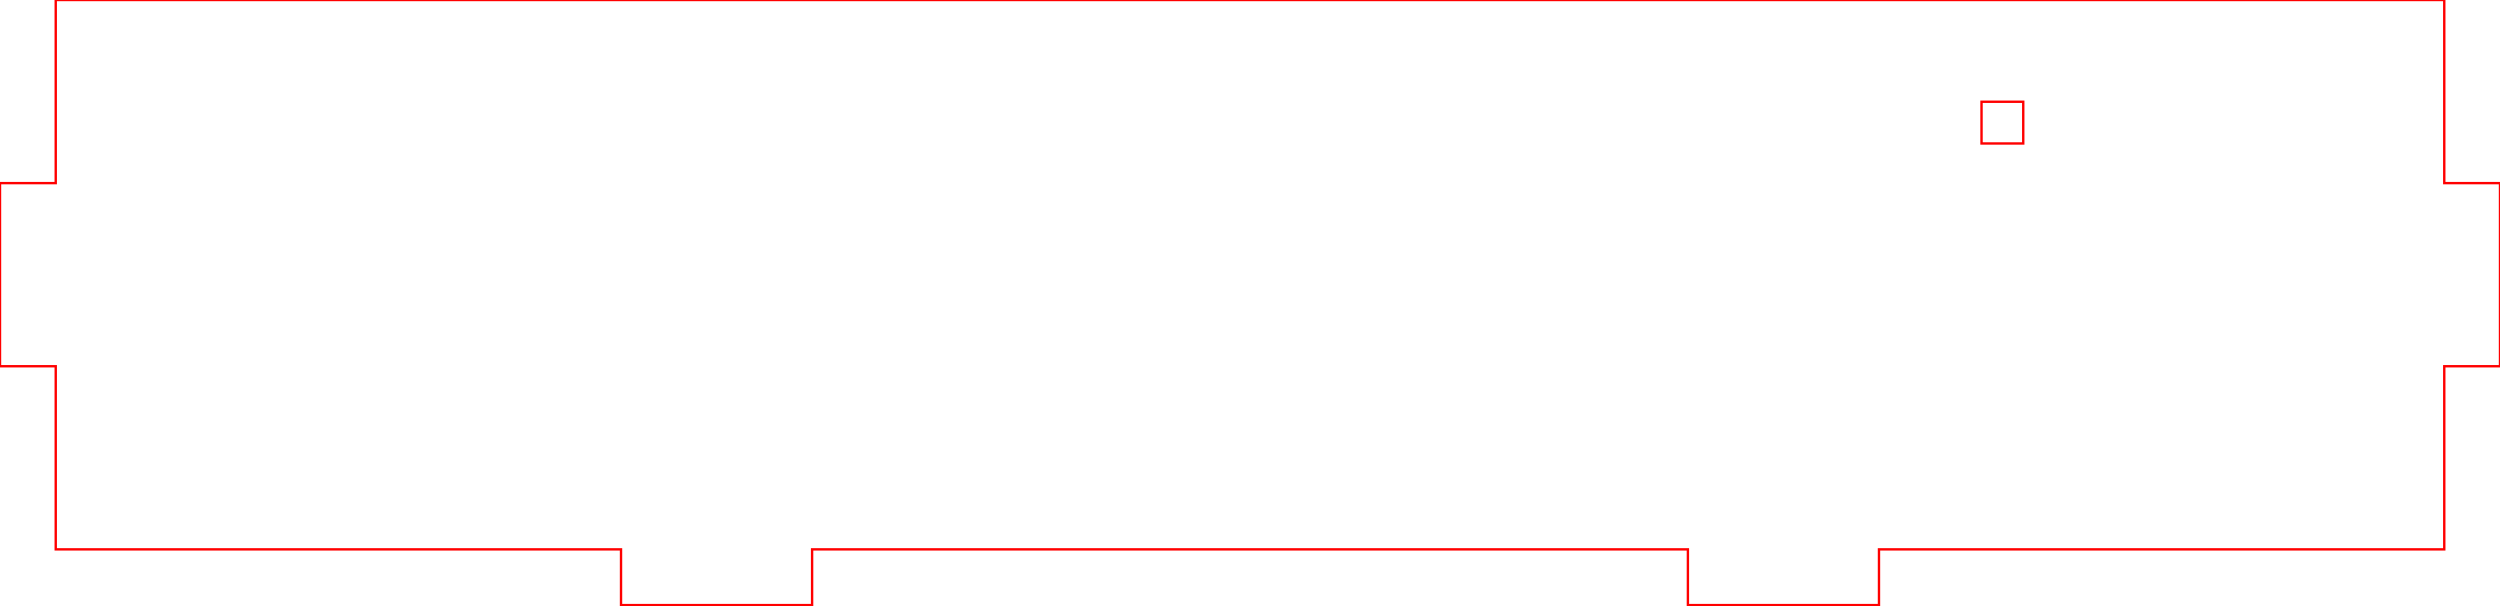
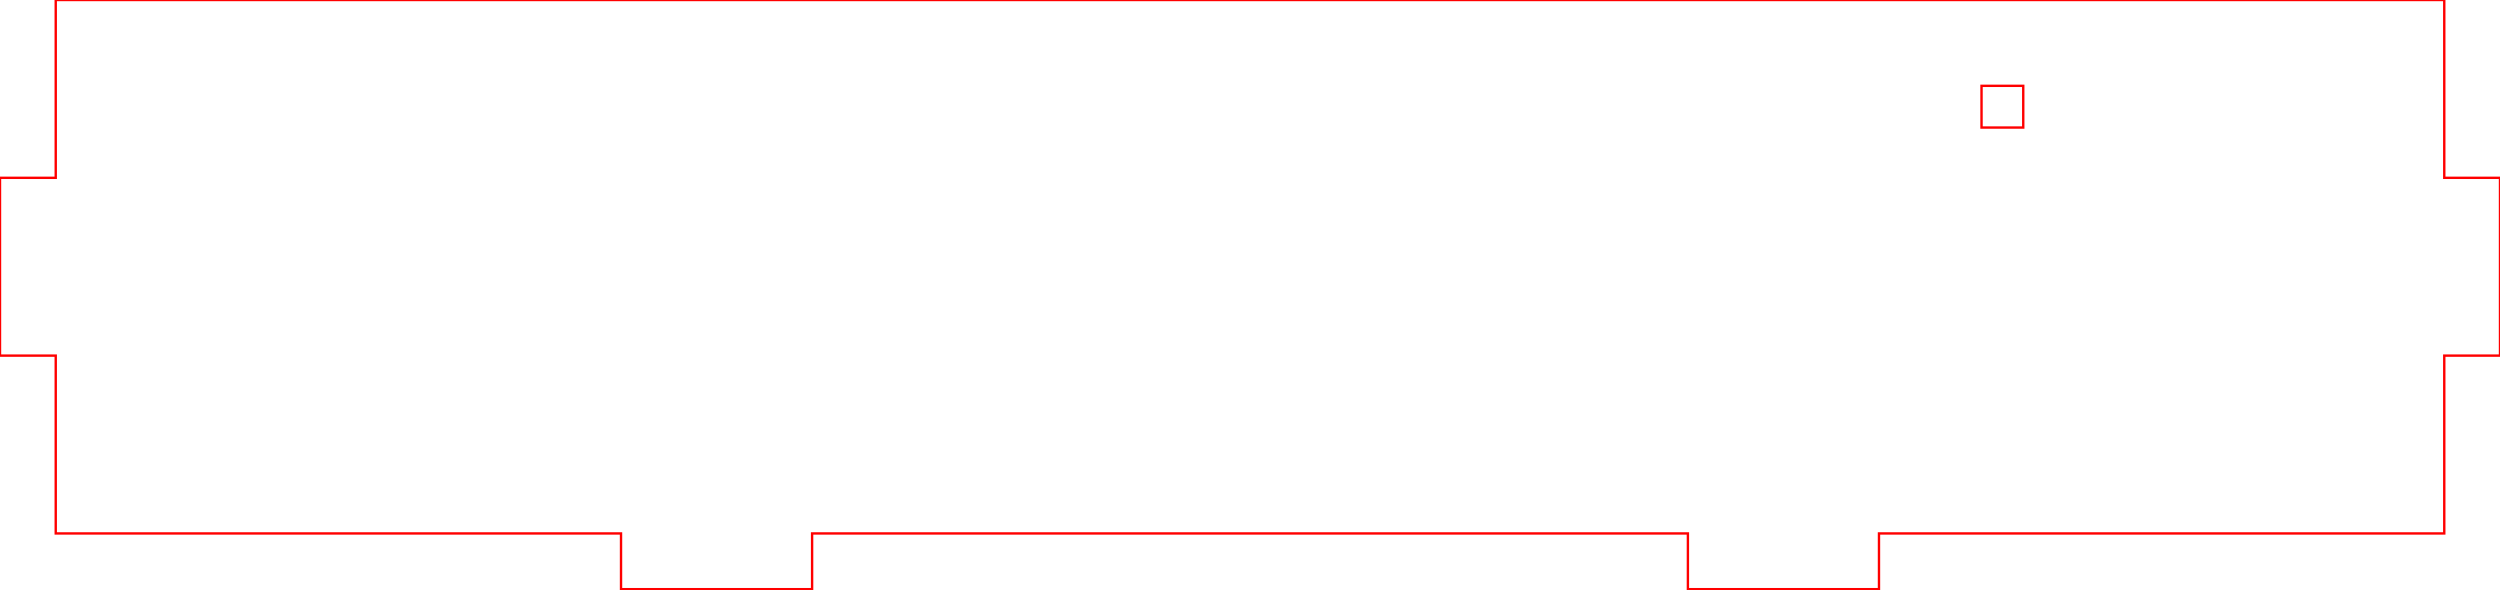
- <svg xmlns="http://www.w3.org/2000/svg" width="157mm" height="38mm" viewBox="0 0 157 38">
+ <svg xmlns="http://www.w3.org/2000/svg" width="157mm" height="37mm" viewBox="0 0 157 37">
  <g>
-     <polygon points="3.5,0 153.5,0 153.5,11.5 157,11.5 157,23 153.5,23 153.5,34.5 118,34.5 118,38 106,38 106,34.5 51,34.5 51,38 39,38 39,34.5 3.5,34.5 3.5,23 0,23 0,11.5 3.5,11.5" fill="none" stroke="#ff0000" stroke-width="0.15" />
-     <rect x="124.44" y="6.39" width="2.62" height="2.62" fill="none" stroke="#ff0000" stroke-width="0.15" />
+     <polygon points="3.5,0 153.5,0 153.5,11.167 157,11.167 157,22.333 153.5,22.333 153.5,33.5 118,33.5 118,37 106,37 106,33.5 51,33.5 51,37 39,37 39,33.5 3.5,33.5 3.5,22.333 0,22.333 0,11.167 3.5,11.167" fill="none" stroke="#ff0000" stroke-width="0.15" />
+     <rect x="124.44" y="5.39" width="2.62" height="2.62" fill="none" stroke="#ff0000" stroke-width="0.15" />
  </g>
</svg>
